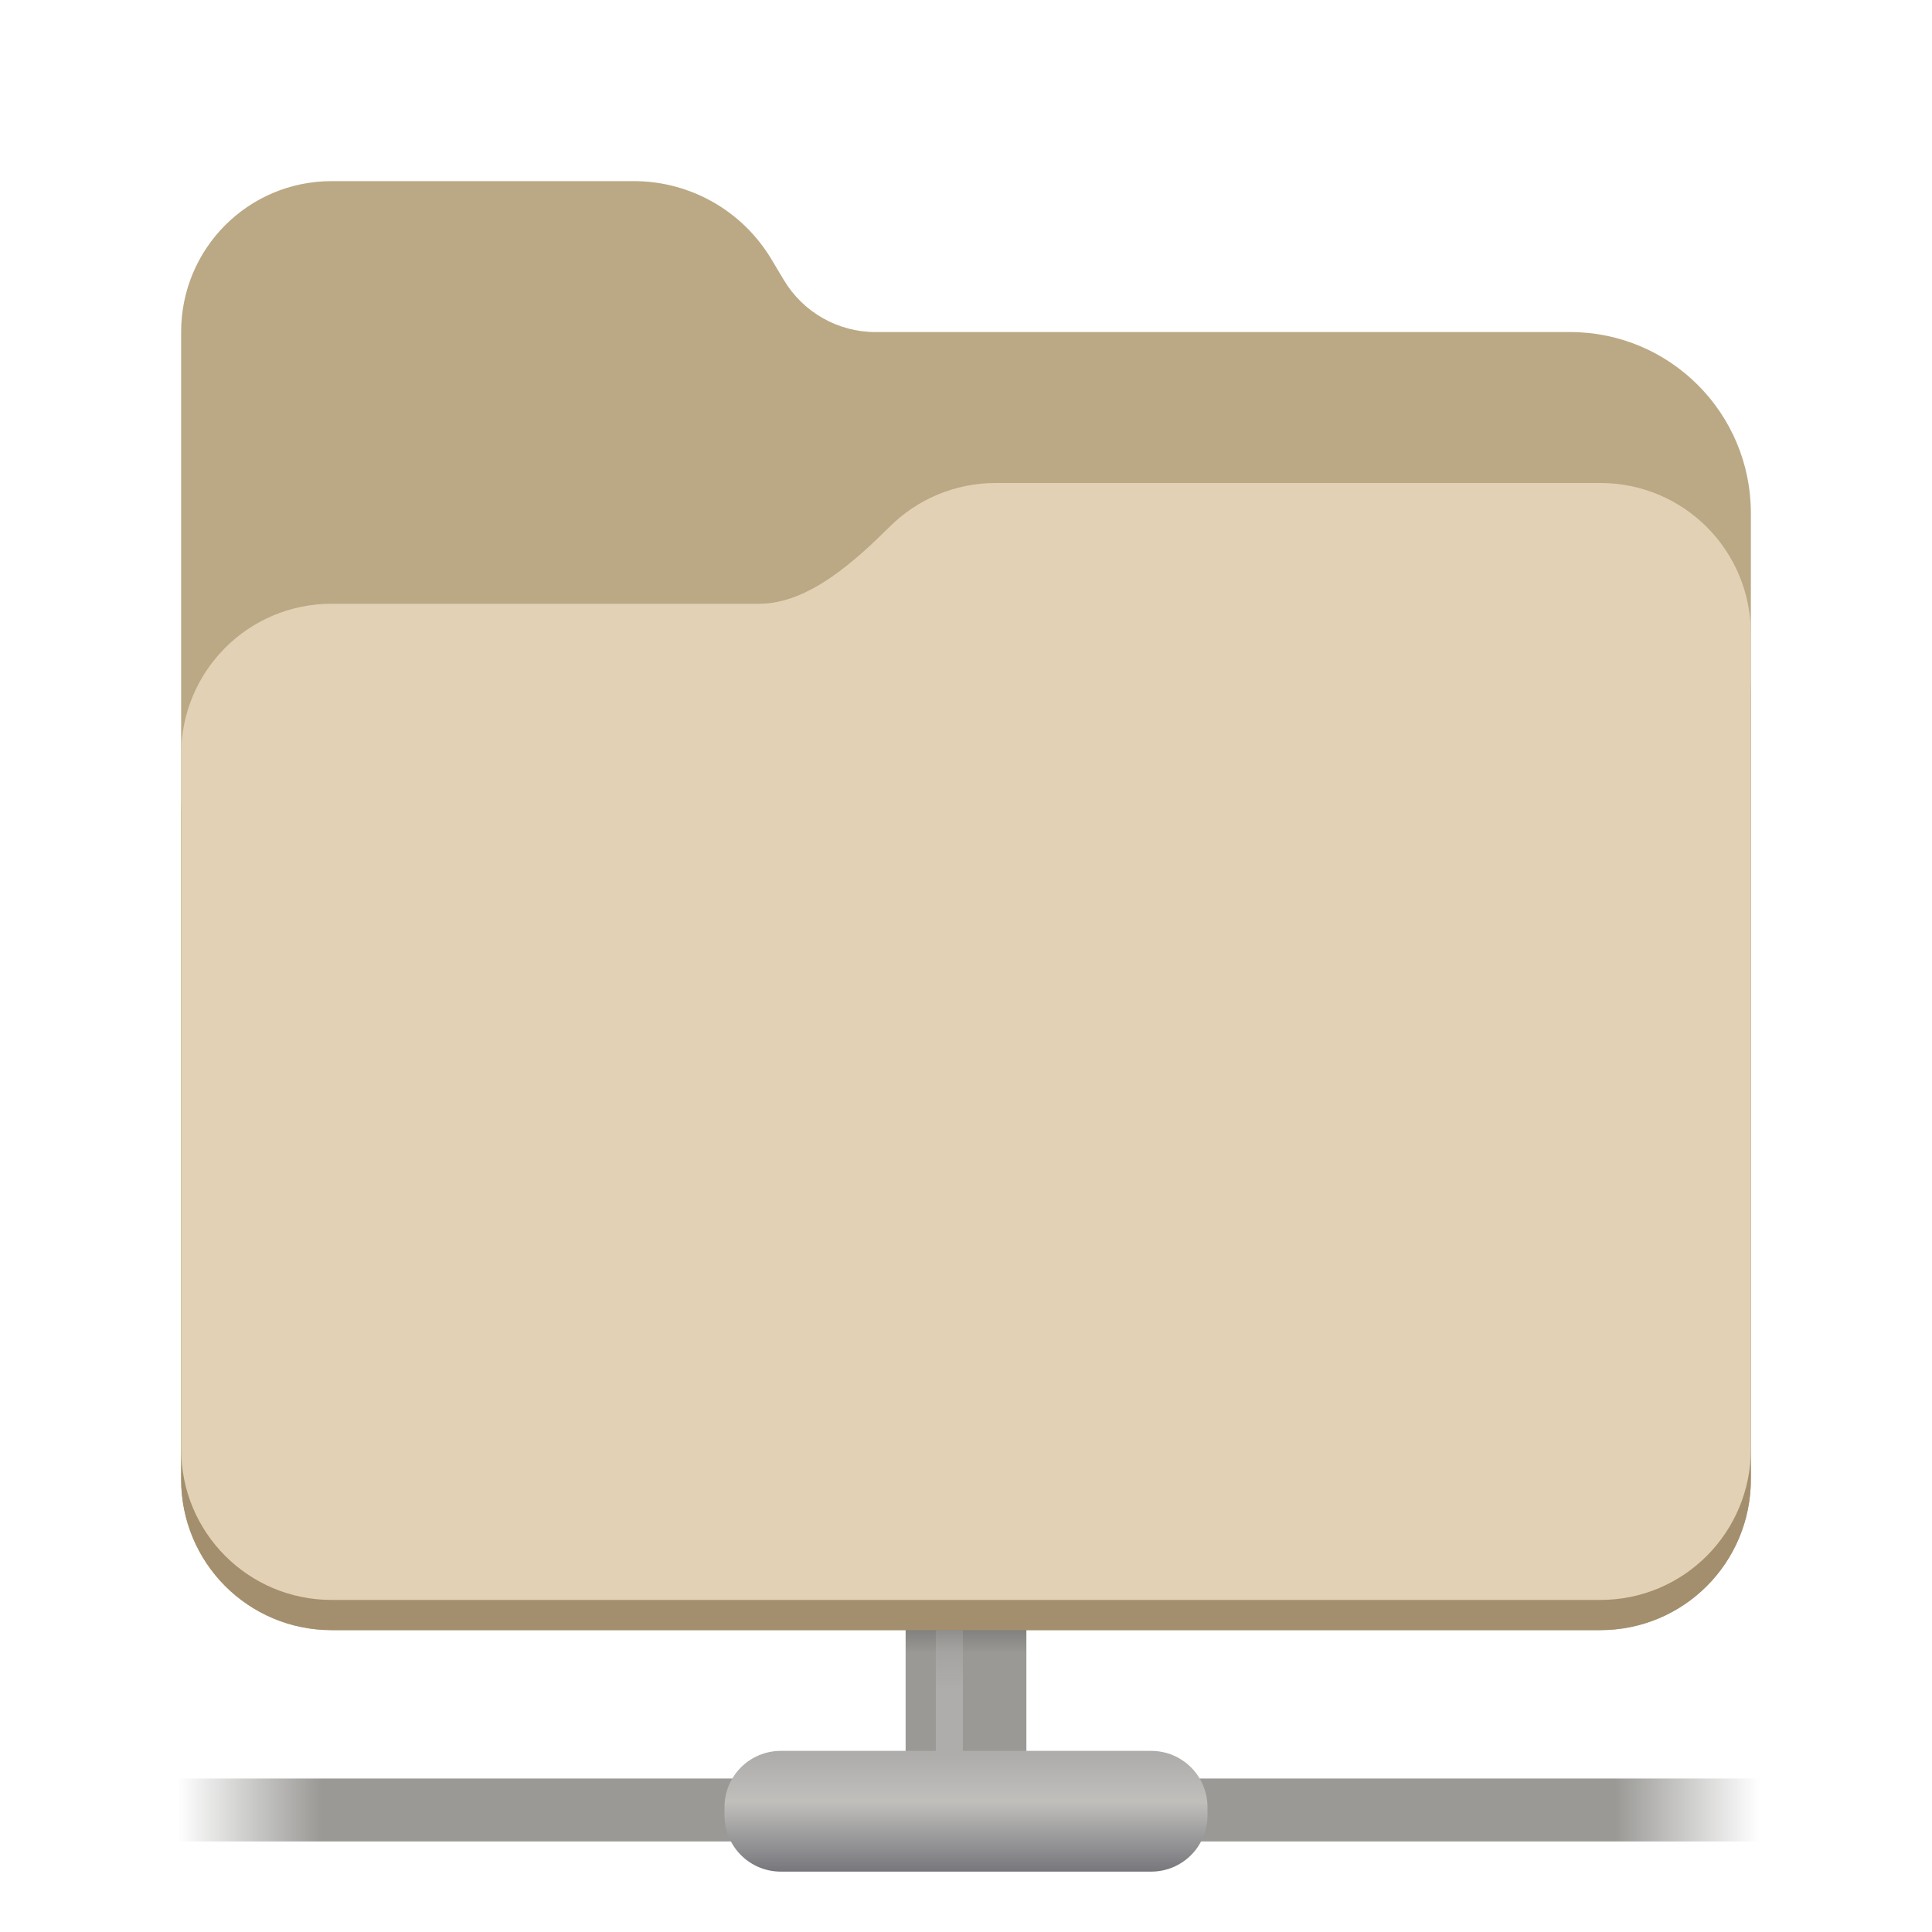
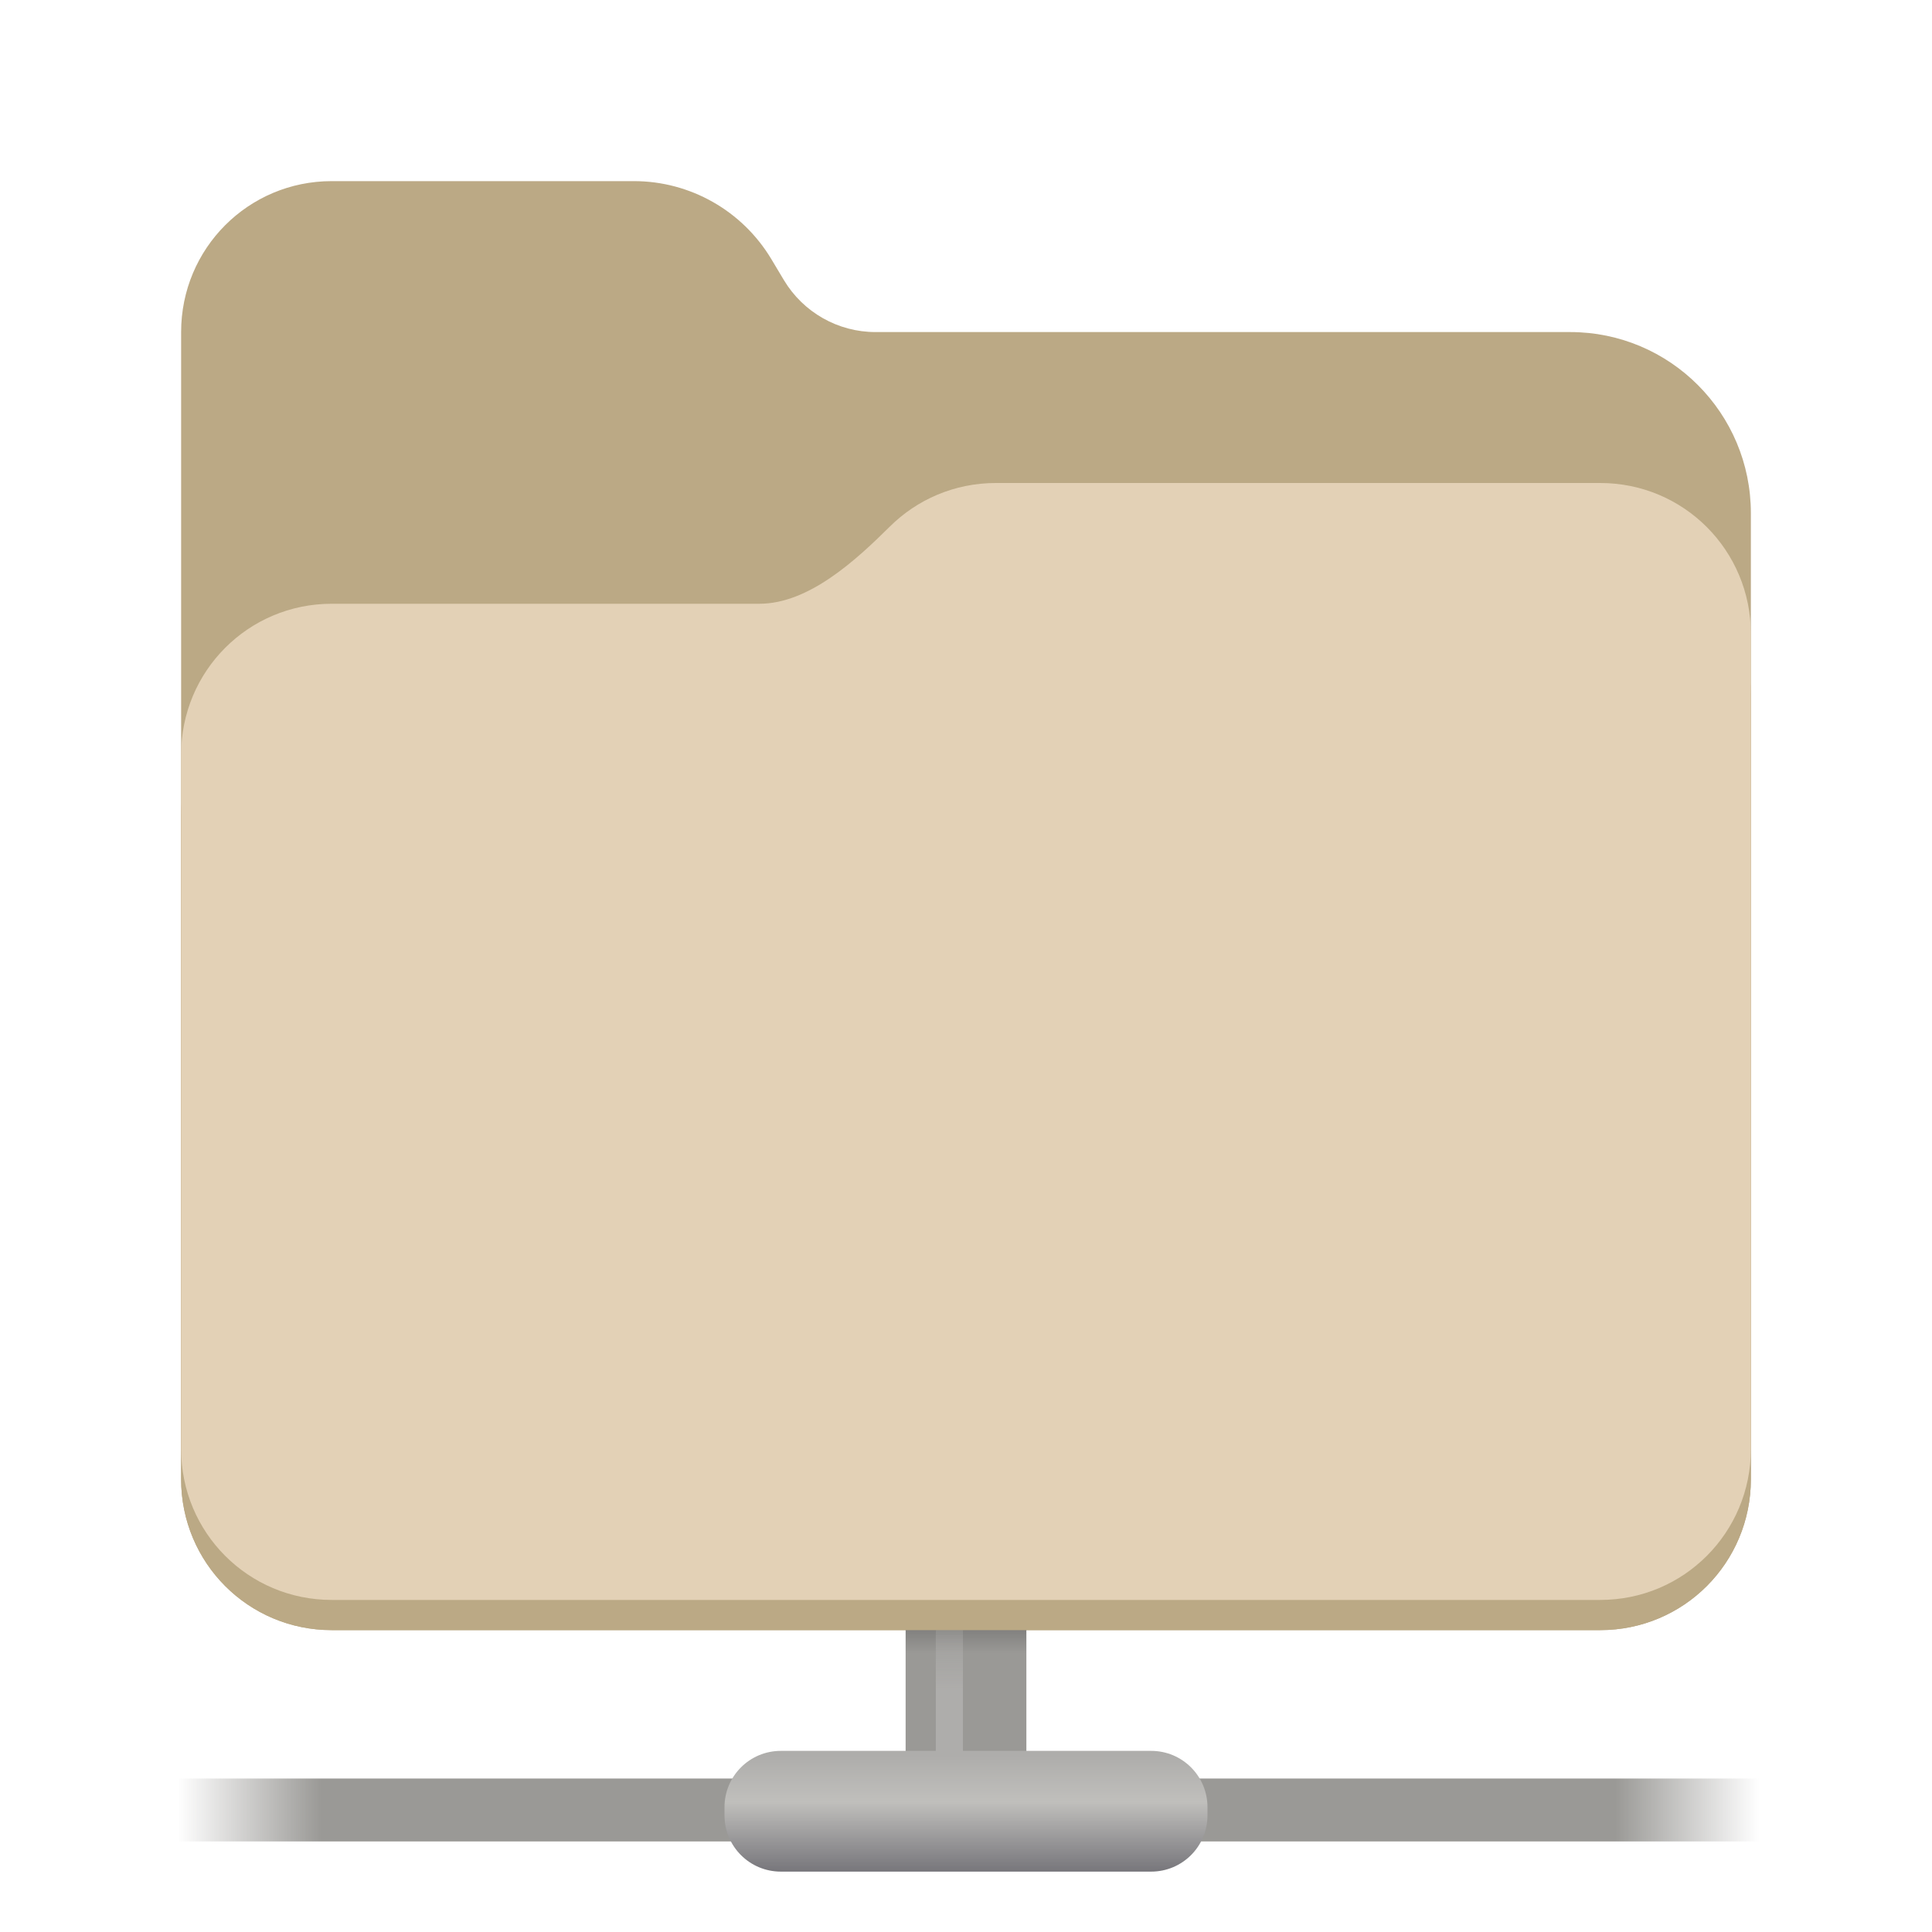
<svg xmlns="http://www.w3.org/2000/svg" height="128px" viewBox="0 0 128 128" width="128px" version="1.1" id="svg23" xml:space="preserve">
  <defs id="defs23" />
  <linearGradient id="a" gradientTransform="matrix(0 -0.932866 -1 0 0.000045 -158.9183)" gradientUnits="userSpaceOnUse" x1="-280.624" x2="-287.765" y1="-66.117" y2="-66.117">
    <stop offset="0" stop-color="#313133" id="stop1" />
    <stop offset="1" stop-color="#9a9996" id="stop2" />
  </linearGradient>
  <linearGradient id="b" gradientTransform="matrix(0 -1 -1 0 0.000051 -160.0001)" gradientUnits="userSpaceOnUse" x1="-271.975" x2="-266.415" y1="-62.938" y2="-62.938">
    <stop offset="0" stop-color="#aeadab" id="stop3" />
    <stop offset="1" stop-color="#aeadab" stop-opacity="0" id="stop4" />
  </linearGradient>
  <linearGradient id="c" gradientTransform="matrix(2.381786 0 0 2.083491 -2851.153 1648.157)" gradientUnits="userSpaceOnUse" x1="1202" x2="1246" y1="-735" y2="-735">
    <stop offset="0" stop-color="#9a9996" stop-opacity="0" id="stop5" />
    <stop offset="0.091" stop-color="#9a9996" id="stop6" />
    <stop offset="0.909" stop-color="#9a9996" id="stop7" />
    <stop offset="1" stop-color="#9a9996" stop-opacity="0" id="stop8" />
  </linearGradient>
  <linearGradient id="d" gradientTransform="matrix(0.25 0 0 0.166667 -164 180.6666)" gradientUnits="userSpaceOnUse" x1="904" x2="904" y1="-340" y2="-385.948">
    <stop offset="0" stop-color="#77767b" id="stop9" />
    <stop offset="0.603" stop-color="#c0bfbc" id="stop10" />
    <stop offset="1" stop-color="#aeadab" id="stop11" />
  </linearGradient>
  <linearGradient id="e" gradientTransform="matrix(0.45451 0 0 0.455522 -1210.292 616.1726)" gradientUnits="userSpaceOnUse" x1="2689.252" x2="2918.07" y1="-1106.803" y2="-1106.803">
    <stop offset="0" stop-color="#62a0ea" id="stop12" />
    <stop offset="0.058" stop-color="#afd4ff" id="stop13" />
    <stop offset="0.122" stop-color="#62a0ea" id="stop14" />
    <stop offset="0.873" stop-color="#62a0ea" id="stop15" />
    <stop offset="0.956" stop-color="#c0d5ea" id="stop16" />
    <stop offset="1" stop-color="#62a0ea" id="stop17" />
  </linearGradient>
  <path d="m 21.977 12 c -5.527 0 -9.977 4.461 -9.977 10 v 76 c 0 5.539 4.449 10 9.977 10 h 84.043 c 5.531 0 9.98 -4.461 9.98 -10 v -64 c 0 -6.629 -5.359 -12 -11.973 -12 h -46.027 c -2.48 0 -4.781 -1.305 -6.062 -3.438 l -0.844 -1.41 c -1.922 -3.195 -5.371 -5.152 -9.094 -5.152 z m 0 0" fill="#438de6" id="path17" style="fill:#bba985;fill-opacity:1" />
  <path d="m 68 117.211 v -29.852 h -8 v 29.852 z m 0 0" fill="url(#a)" id="path18" />
  <path d="m 63.797 117.211 v -29.852 h -1.797 v 29.852 z m 0 0" fill="url(#b)" id="path19" />
  <path d="m 8.18 117.832 h 111.945 v 4.168 h -111.945 z m 0 0" fill="url(#c)" id="path20" />
  <path d="m 51.73 116 h 24.539 c 2.062 0 3.73 1.668 3.73 3.73 v 0.539 c 0 2.062 -1.668 3.73 -3.73 3.73 h -24.539 c -2.062 0 -3.73 -1.668 -3.73 -3.73 v -0.539 c 0 -2.062 1.668 -3.73 3.73 -3.73 z m 0 0" fill="url(#d)" id="path21" />
-   <path d="m 65.977 36 c -2.746 0 -5.227 1.102 -7.027 2.891 c -2.273 2.254 -5.383 5.109 -8.633 5.109 h -28.34 c -5.527 0 -9.977 4.461 -9.977 10 v 44 c 0 5.539 4.449 10 9.977 10 h 84.043 c 5.531 0 9.98 -4.461 9.98 -10 v -52 c 0 -5.539 -4.449 -10 -9.98 -10 z m 0 0" fill="url(#e)" id="path22" style="fill:#a38f6d;fill-opacity:1" />
+   <path d="m 65.977 36 c -2.746 0 -5.227 1.102 -7.027 2.891 c -2.273 2.254 -5.383 5.109 -8.633 5.109 h -28.34 c -5.527 0 -9.977 4.461 -9.977 10 v 44 c 0 5.539 4.449 10 9.977 10 h 84.043 c 5.531 0 9.98 -4.461 9.98 -10 v -52 c 0 -5.539 -4.449 -10 -9.98 -10 z m 0 0" fill="url(#e)" id="path22" style="fill:#bba985;fill-opacity:1" />
  <path d="m 65.977 32 c -2.746 0 -5.227 1.102 -7.027 2.891 c -2.273 2.254 -5.383 5.109 -8.633 5.109 h -28.34 c -5.527 0 -9.977 4.461 -9.977 10 v 46 c 0 5.539 4.449 10 9.977 10 h 84.043 c 5.531 0 9.98 -4.461 9.98 -10 v -54 c 0 -5.539 -4.449 -10 -9.98 -10 z m 0 0" fill="#a4caee" id="path23" style="fill:#e3d1b6;fill-opacity:1" />
</svg>
